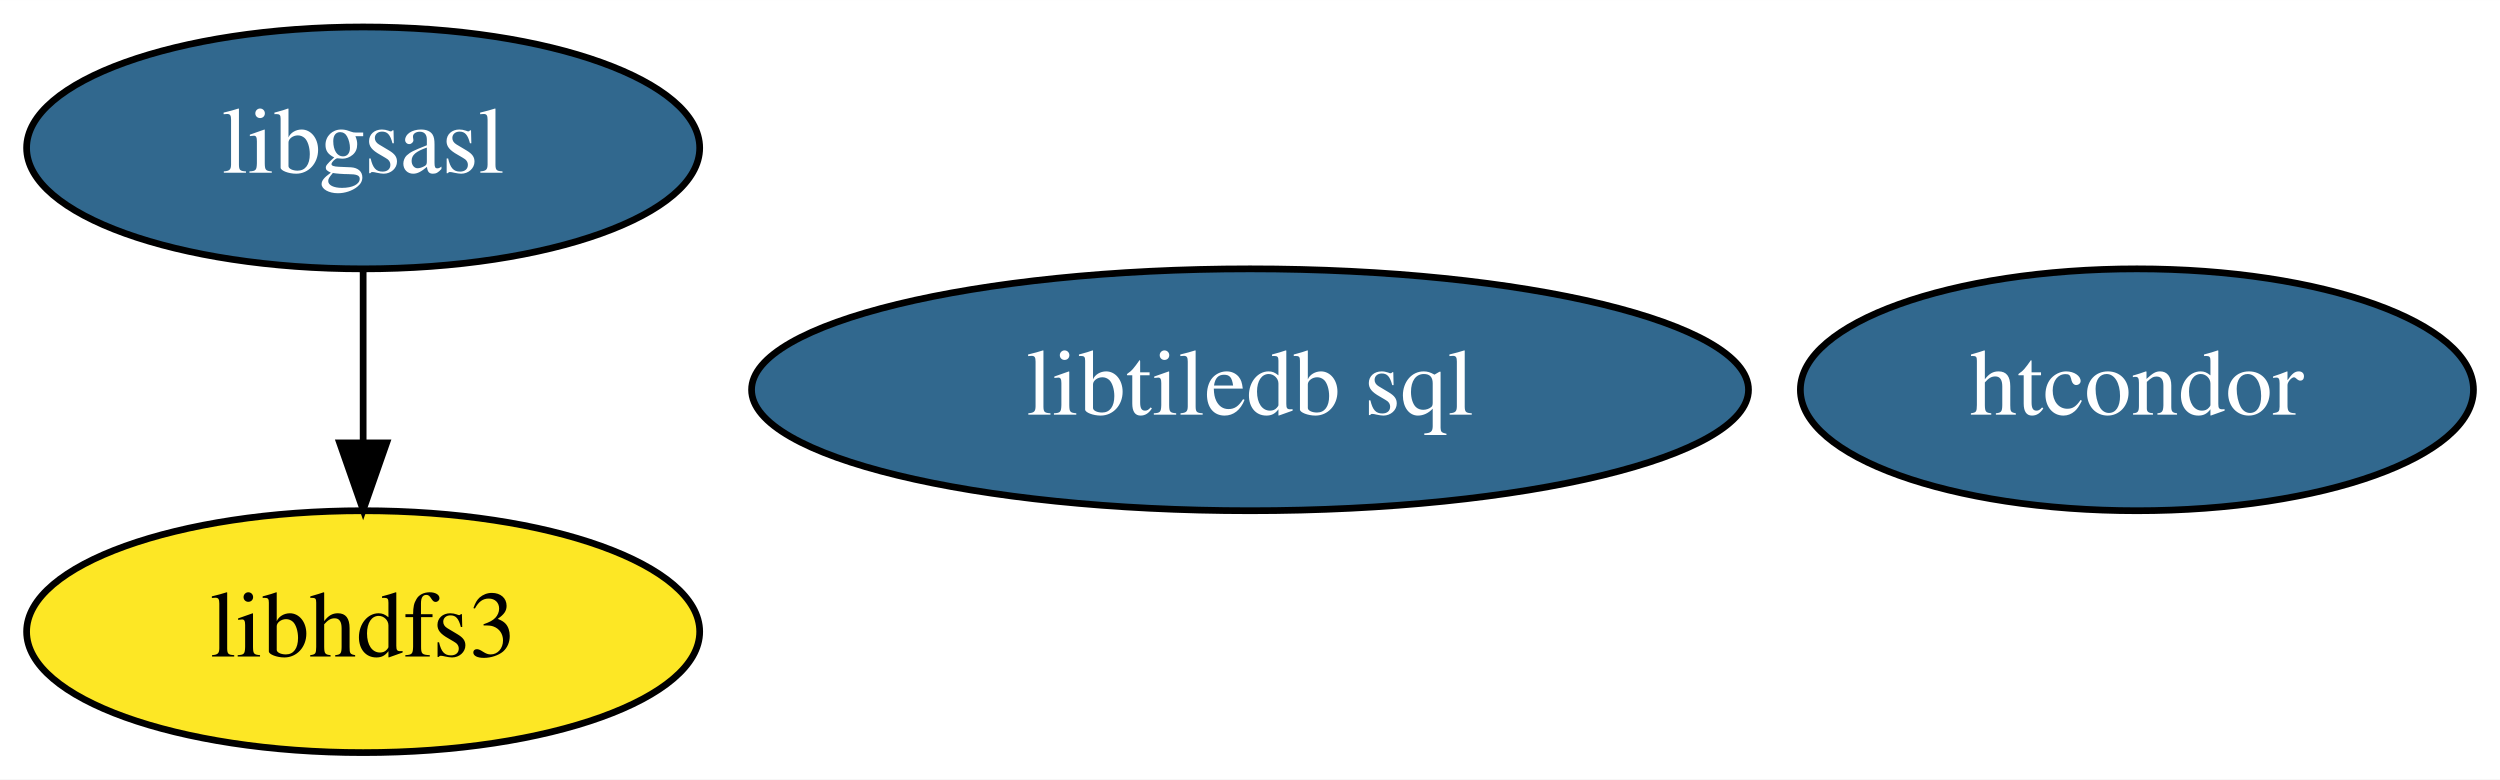
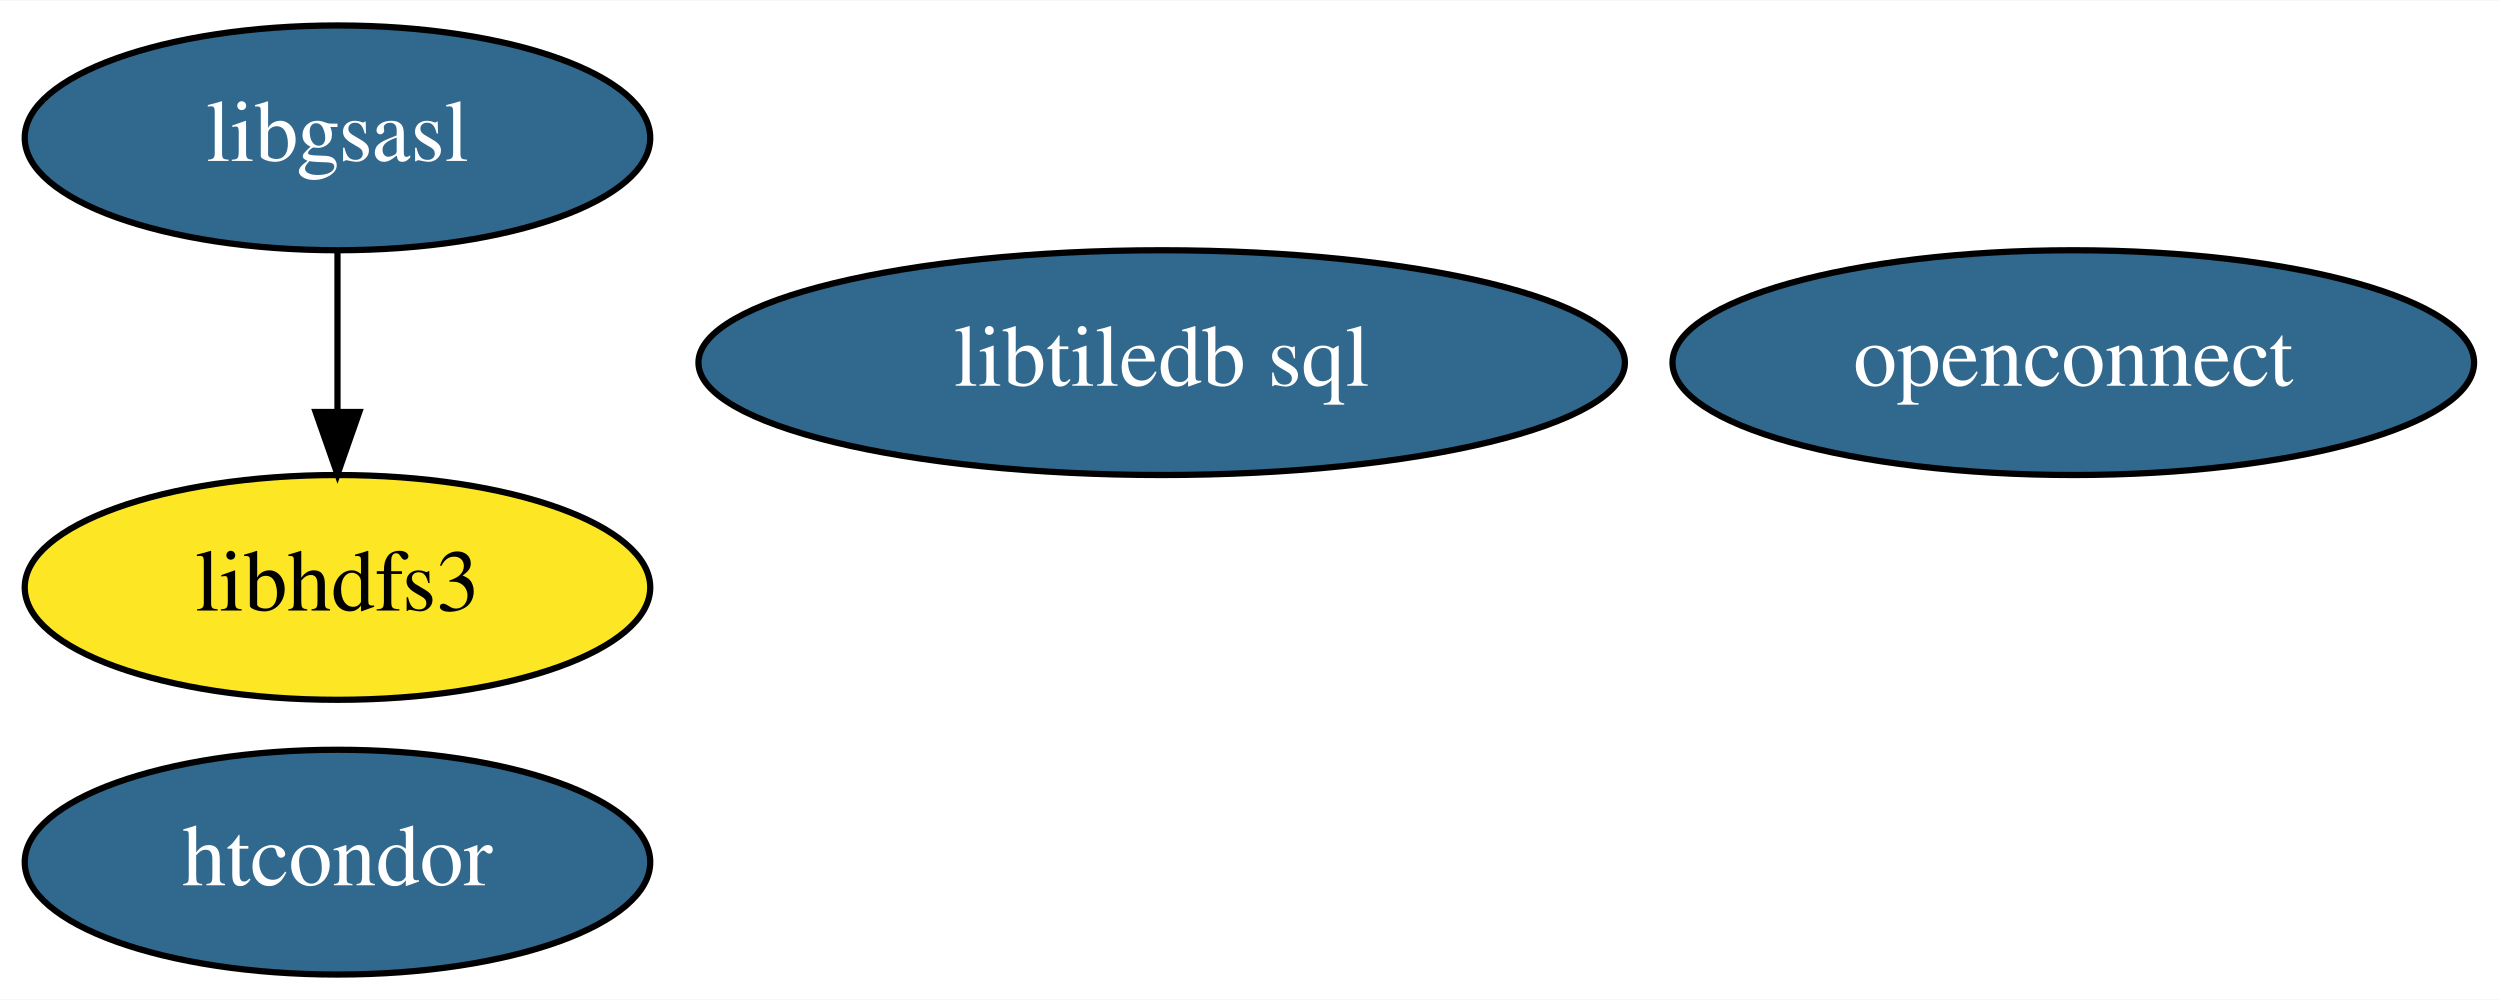
- <svg xmlns="http://www.w3.org/2000/svg" xmlns:xlink="http://www.w3.org/1999/xlink" width="372pt" height="116pt" viewBox="0.00 0.00 372.09 116.00">
-   <g id="graph0" class="graph" transform="scale(1 1) rotate(0) translate(4 112)">
-     <polygon fill="white" stroke="transparent" points="-4,4 -4,-112 368.09,-112 368.09,4 -4,4" />
+ <svg xmlns="http://www.w3.org/2000/svg" xmlns:xlink="http://www.w3.org/1999/xlink" width="400pt" height="160pt" viewBox="0.00 0.00 400.39 160.00">
+   <g id="graph0" class="graph" transform="scale(1 1) rotate(0) translate(4 156)">
+     <polygon fill="white" stroke="transparent" points="-4,4 -4,-156 396.39,-156 396.39,4 -4,4" />
    <g id="node1" class="node">
      <g id="a_node1">
        <a xlink:href="https://github.com/conda-forge/libgsasl-feedstock/pull/16" xlink:title="libgsasl">
-           <ellipse fill="#31688e" stroke="black" cx="50.05" cy="-90" rx="50.09" ry="18" />
-           <text text-anchor="middle" x="50.05" y="-86.3" font-family="Times,serif" font-size="14.00" fill="white">libgsasl</text>
+           <ellipse fill="#31688e" stroke="black" cx="50.05" cy="-134" rx="50.09" ry="18" />
+           <text text-anchor="middle" x="50.05" y="-130.3" font-family="Times,serif" font-size="14.00" fill="white">libgsasl</text>
        </a>
      </g>
    </g>
    <g id="node2" class="node">
      <g id="a_node2">
        <a xlink:href="https://github.com/conda-forge/libhdfs3-feedstock" xlink:title="libhdfs3">
-           <ellipse fill="#fde725" stroke="black" cx="50.05" cy="-18" rx="50.09" ry="18" />
-           <text text-anchor="middle" x="50.05" y="-14.3" font-family="Times,serif" font-size="14.00">libhdfs3</text>
+           <ellipse fill="#fde725" stroke="black" cx="50.05" cy="-62" rx="50.09" ry="18" />
+           <text text-anchor="middle" x="50.05" y="-58.3" font-family="Times,serif" font-size="14.00">libhdfs3</text>
        </a>
      </g>
    </g>
    <g id="edge1" class="edge">
-       <path fill="none" stroke="black" d="M50.05,-71.7C50.05,-63.98 50.05,-54.71 50.05,-46.11" />
-       <polygon fill="black" stroke="black" points="53.55,-46.1 50.05,-36.1 46.55,-46.1 53.55,-46.1" />
+       <path fill="none" stroke="black" d="M50.05,-115.7C50.05,-107.98 50.05,-98.71 50.05,-90.11" />
+       <polygon fill="black" stroke="black" points="53.55,-90.1 50.05,-80.1 46.55,-90.1 53.55,-90.1" />
    </g>
    <g id="node3" class="node">
      <g id="a_node3">
        <a xlink:href="https://github.com/conda-forge/htcondor-feedstock/pull/10" xlink:title="htcondor">
-           <ellipse fill="#31688e" stroke="black" cx="314.05" cy="-54" rx="50.09" ry="18" />
-           <text text-anchor="middle" x="314.05" y="-50.3" font-family="Times,serif" font-size="14.00" fill="white">htcondor</text>
+           <ellipse fill="#31688e" stroke="black" cx="50.05" cy="-18" rx="50.09" ry="18" />
+           <text text-anchor="middle" x="50.05" y="-14.3" font-family="Times,serif" font-size="14.00" fill="white">htcondor</text>
        </a>
      </g>
    </g>
    <g id="node4" class="node">
      <g id="a_node4">
        <a xlink:href="https://github.com/conda-forge/libtiledb-sql-feedstock/pull/13" xlink:title="libtiledb sql">
-           <ellipse fill="#31688e" stroke="black" cx="182.05" cy="-54" rx="74.19" ry="18" />
-           <text text-anchor="middle" x="182.05" y="-50.3" font-family="Times,serif" font-size="14.00" fill="white">libtiledb sql</text>
+           <ellipse fill="#31688e" stroke="black" cx="182.05" cy="-98" rx="74.19" ry="18" />
+           <text text-anchor="middle" x="182.05" y="-94.3" font-family="Times,serif" font-size="14.00" fill="white">libtiledb sql</text>
+         </a>
+       </g>
+     </g>
+     <g id="node5" class="node">
+       <g id="a_node5">
+         <a xlink:href="https://github.com/conda-forge/openconnect-feedstock/pull/1" xlink:title="openconnect">
+           <ellipse fill="#31688e" stroke="black" cx="328.05" cy="-98" rx="64.19" ry="18" />
+           <text text-anchor="middle" x="328.05" y="-94.3" font-family="Times,serif" font-size="14.00" fill="white">openconnect</text>
        </a>
      </g>
    </g>
  </g>
</svg>
